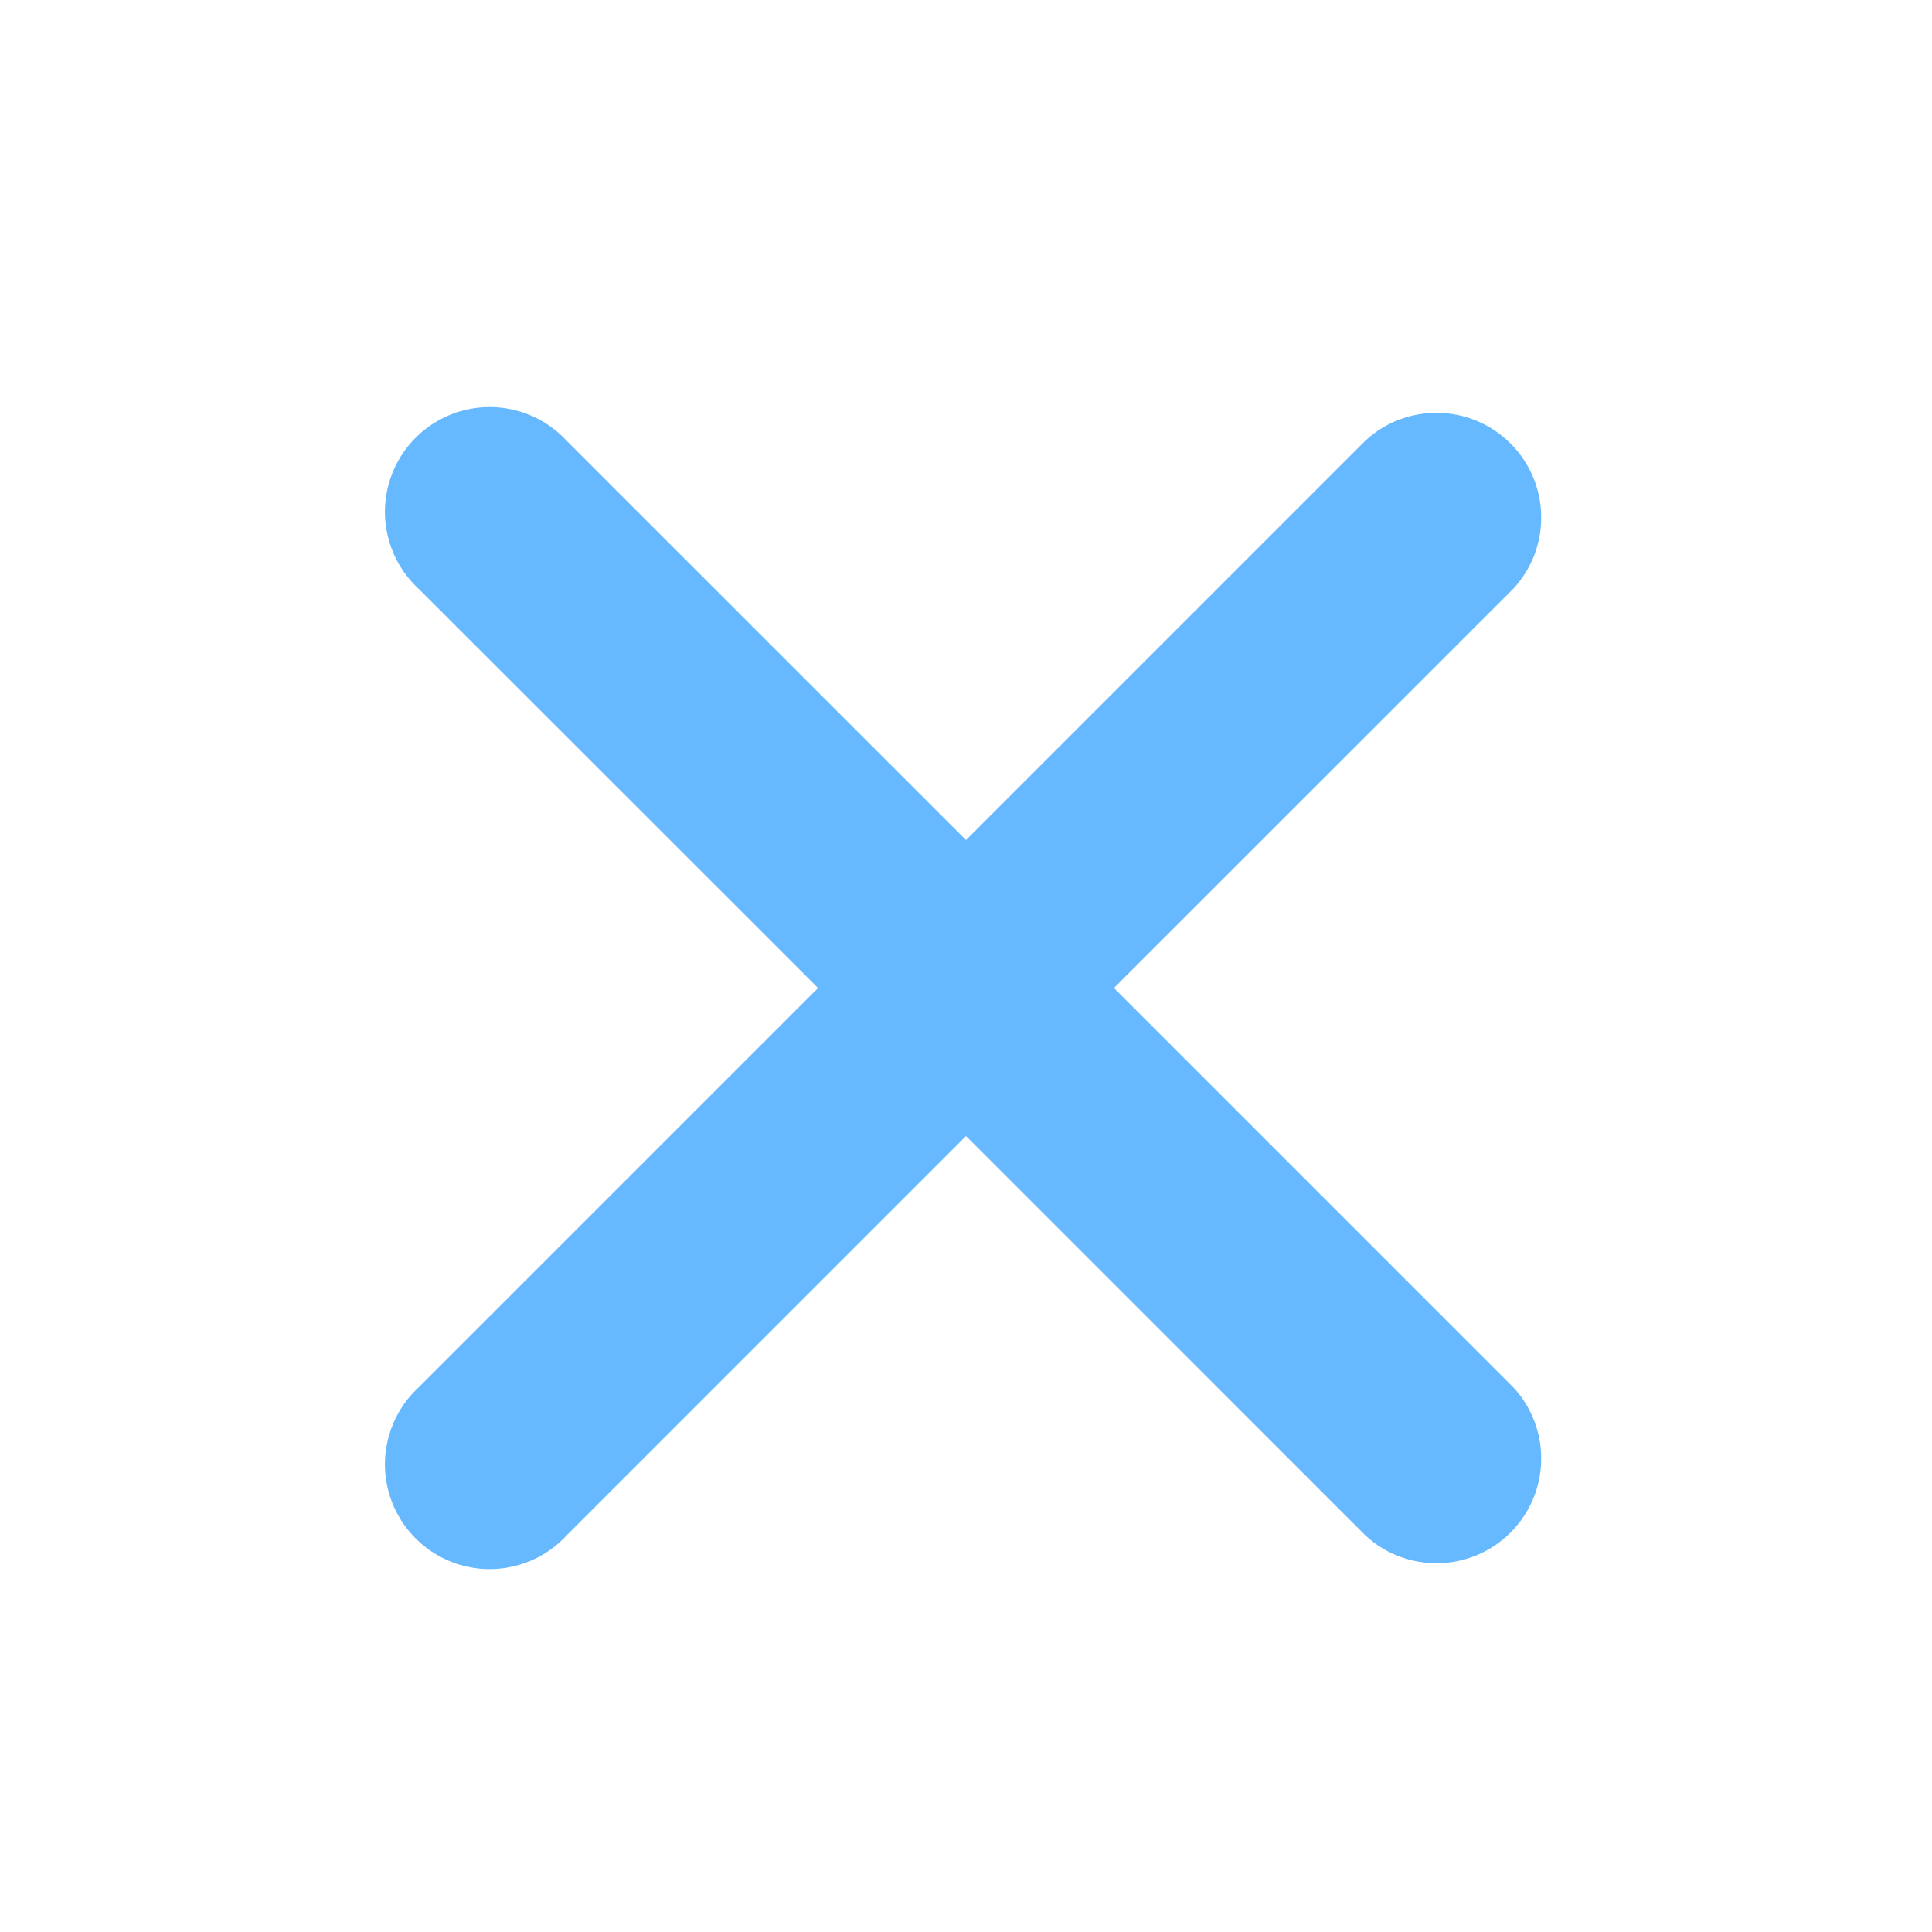
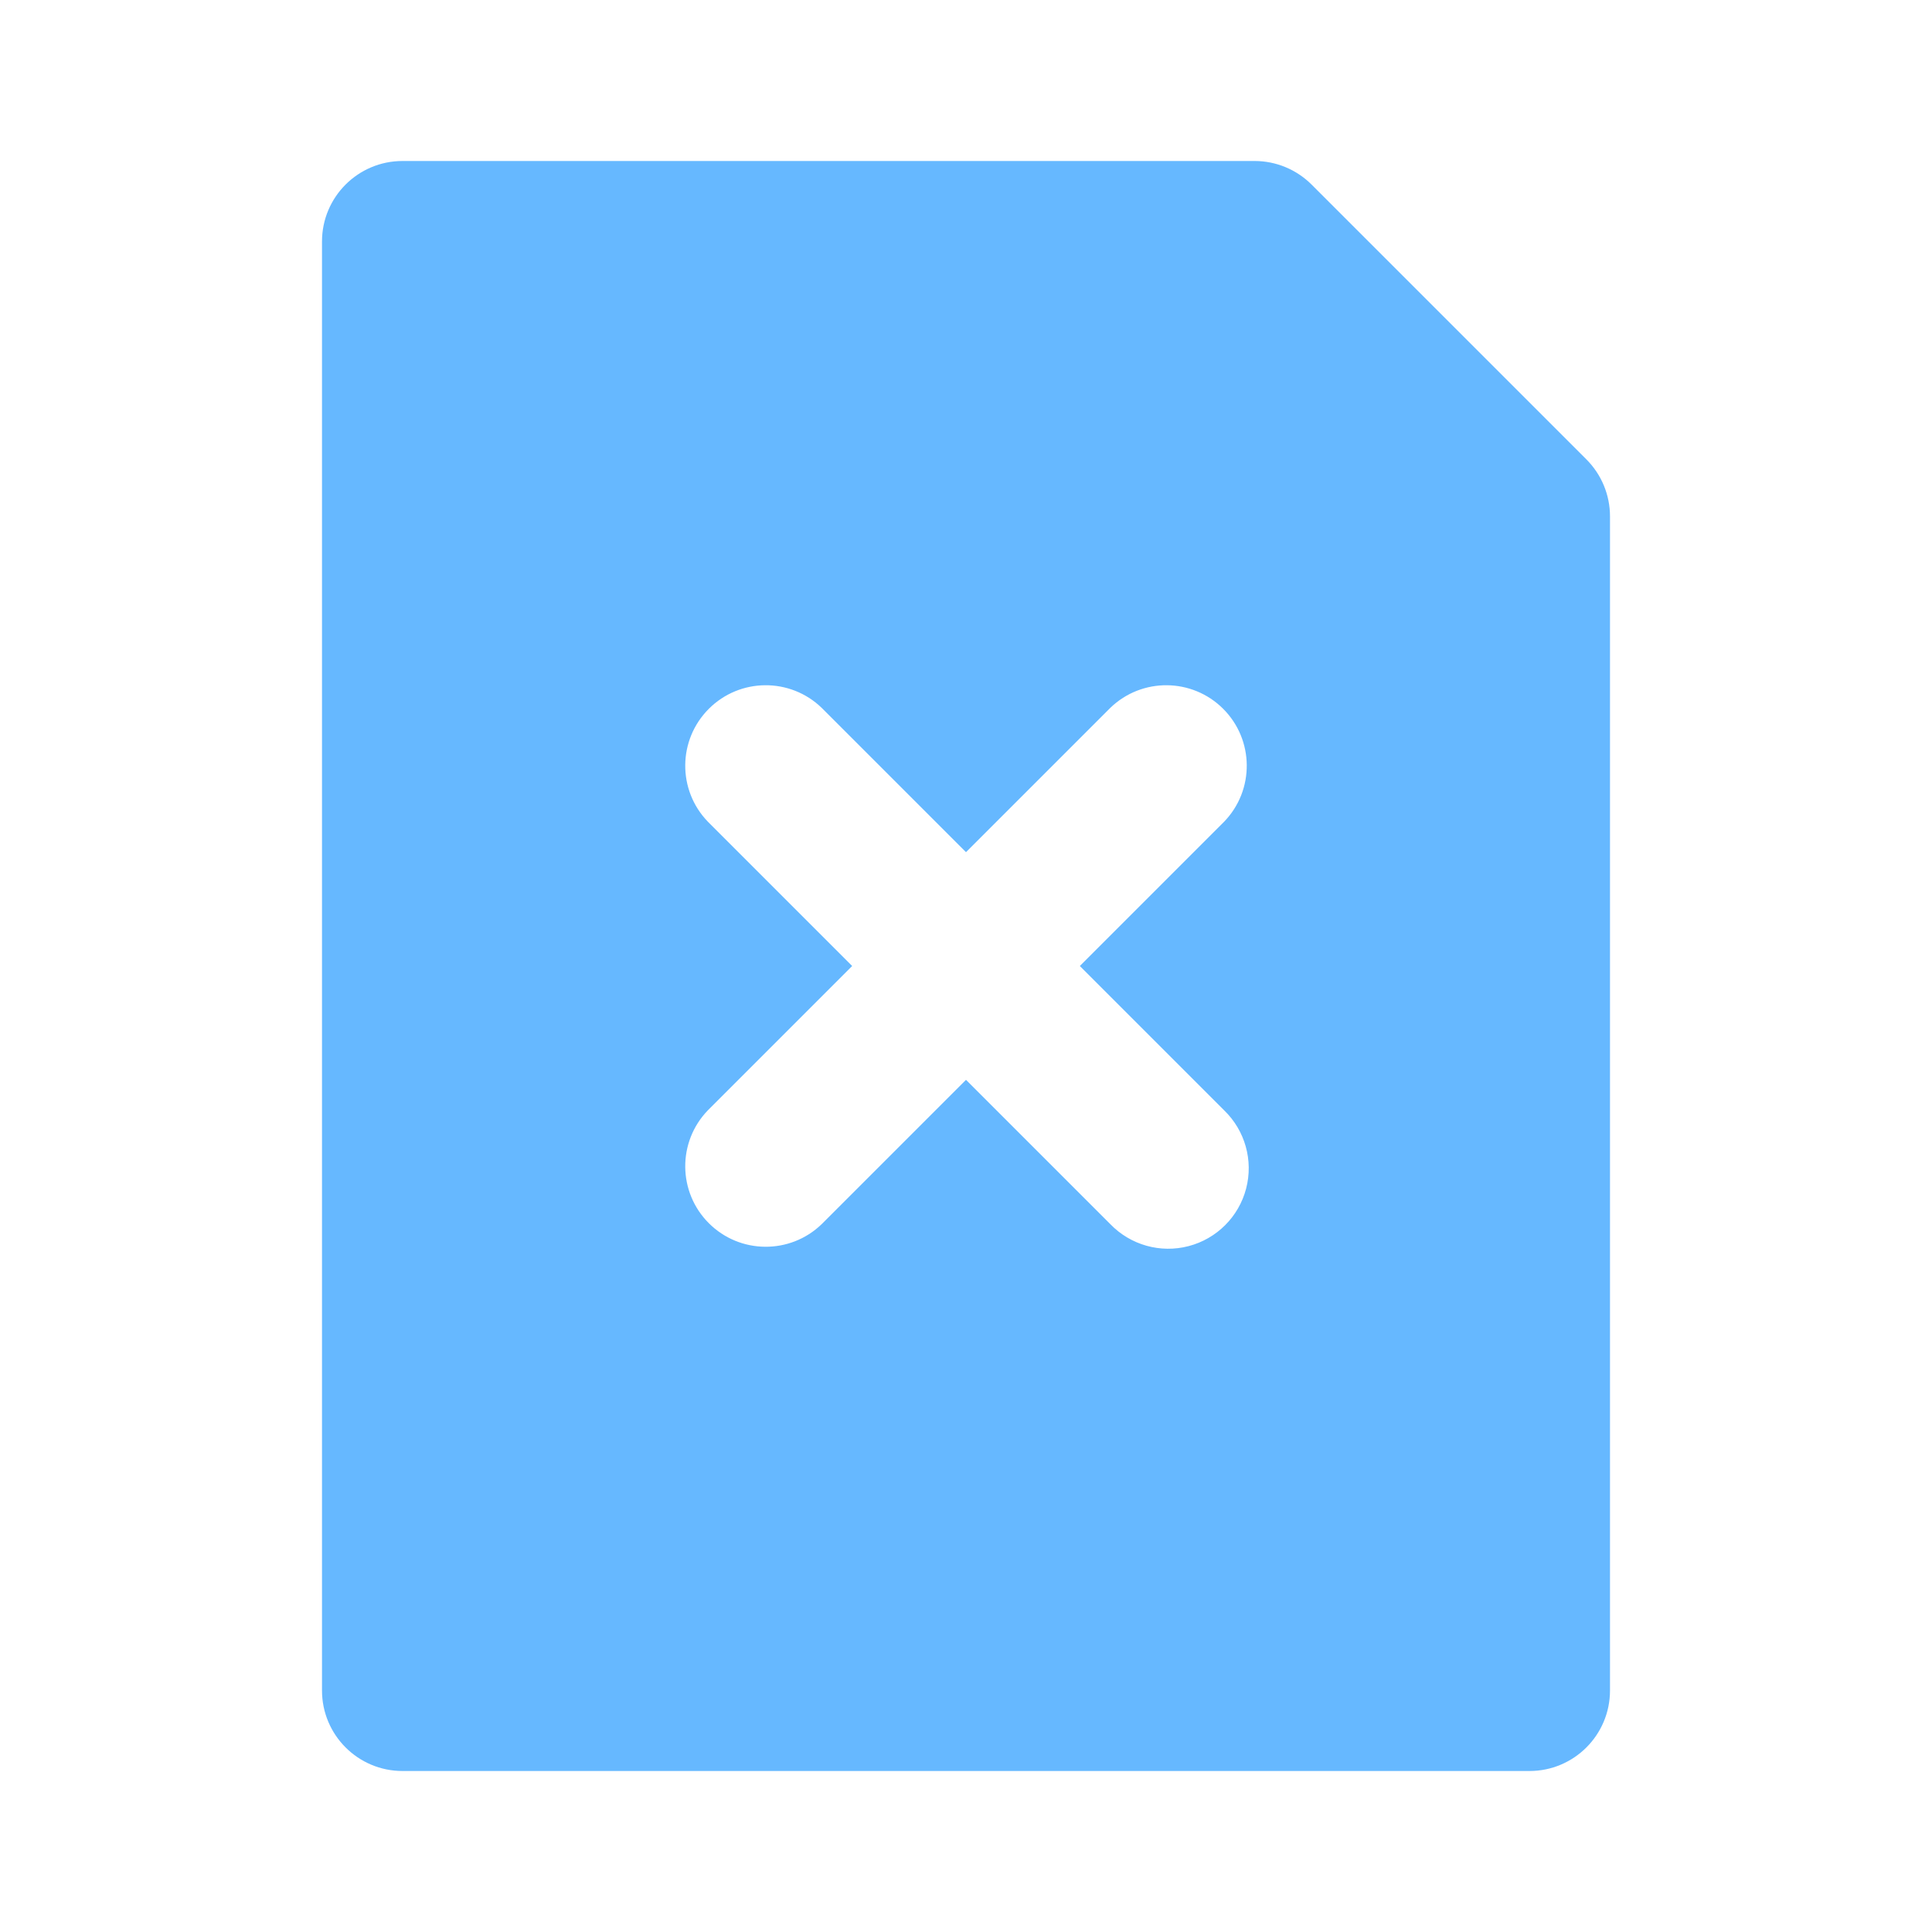
- <svg xmlns="http://www.w3.org/2000/svg" fill="#66b8ff" width="64px" height="64px" viewBox="-3.5 0 19 19" class="cf-icon-svg">
+ <svg xmlns="http://www.w3.org/2000/svg" fill="#66b8ff" width="64px" height="64px" viewBox="0 0 24 24">
  <g id="SVGRepo_bgCarrier" stroke-width="0" />
  <g id="SVGRepo_tracerCarrier" stroke-linecap="round" stroke-linejoin="round" />
  <g id="SVGRepo_iconCarrier">
-     <path d="M11.383 13.644A1.03 1.03 0 0 1 9.928 15.1L6 11.172 2.072 15.1a1.03 1.03 0 1 1-1.455-1.456l3.928-3.928L.617 5.79a1.03 1.03 0 1 1 1.455-1.456L6 8.261l3.928-3.928a1.03 1.03 0 0 1 1.455 1.456L7.455 9.716z" />
+     <path d="M5,22H19a1,1,0,0,0,1-1V6.414a1,1,0,0,0-.293-.707L16.293,2.293A1,1,0,0,0,15.586,2H5A1,1,0,0,0,4,3V21A1,1,0,0,0,5,22ZM8.793,10.207a1,1,0,0,1,1.414-1.414L12,10.586l1.793-1.793a1,1,0,0,1,1.414,1.414L13.414,12l1.793,1.793a1,1,0,1,1-1.414,1.414L12,13.414l-1.793,1.793a1,1,0,0,1-1.414-1.414L10.586,12Z" />
  </g>
</svg>
